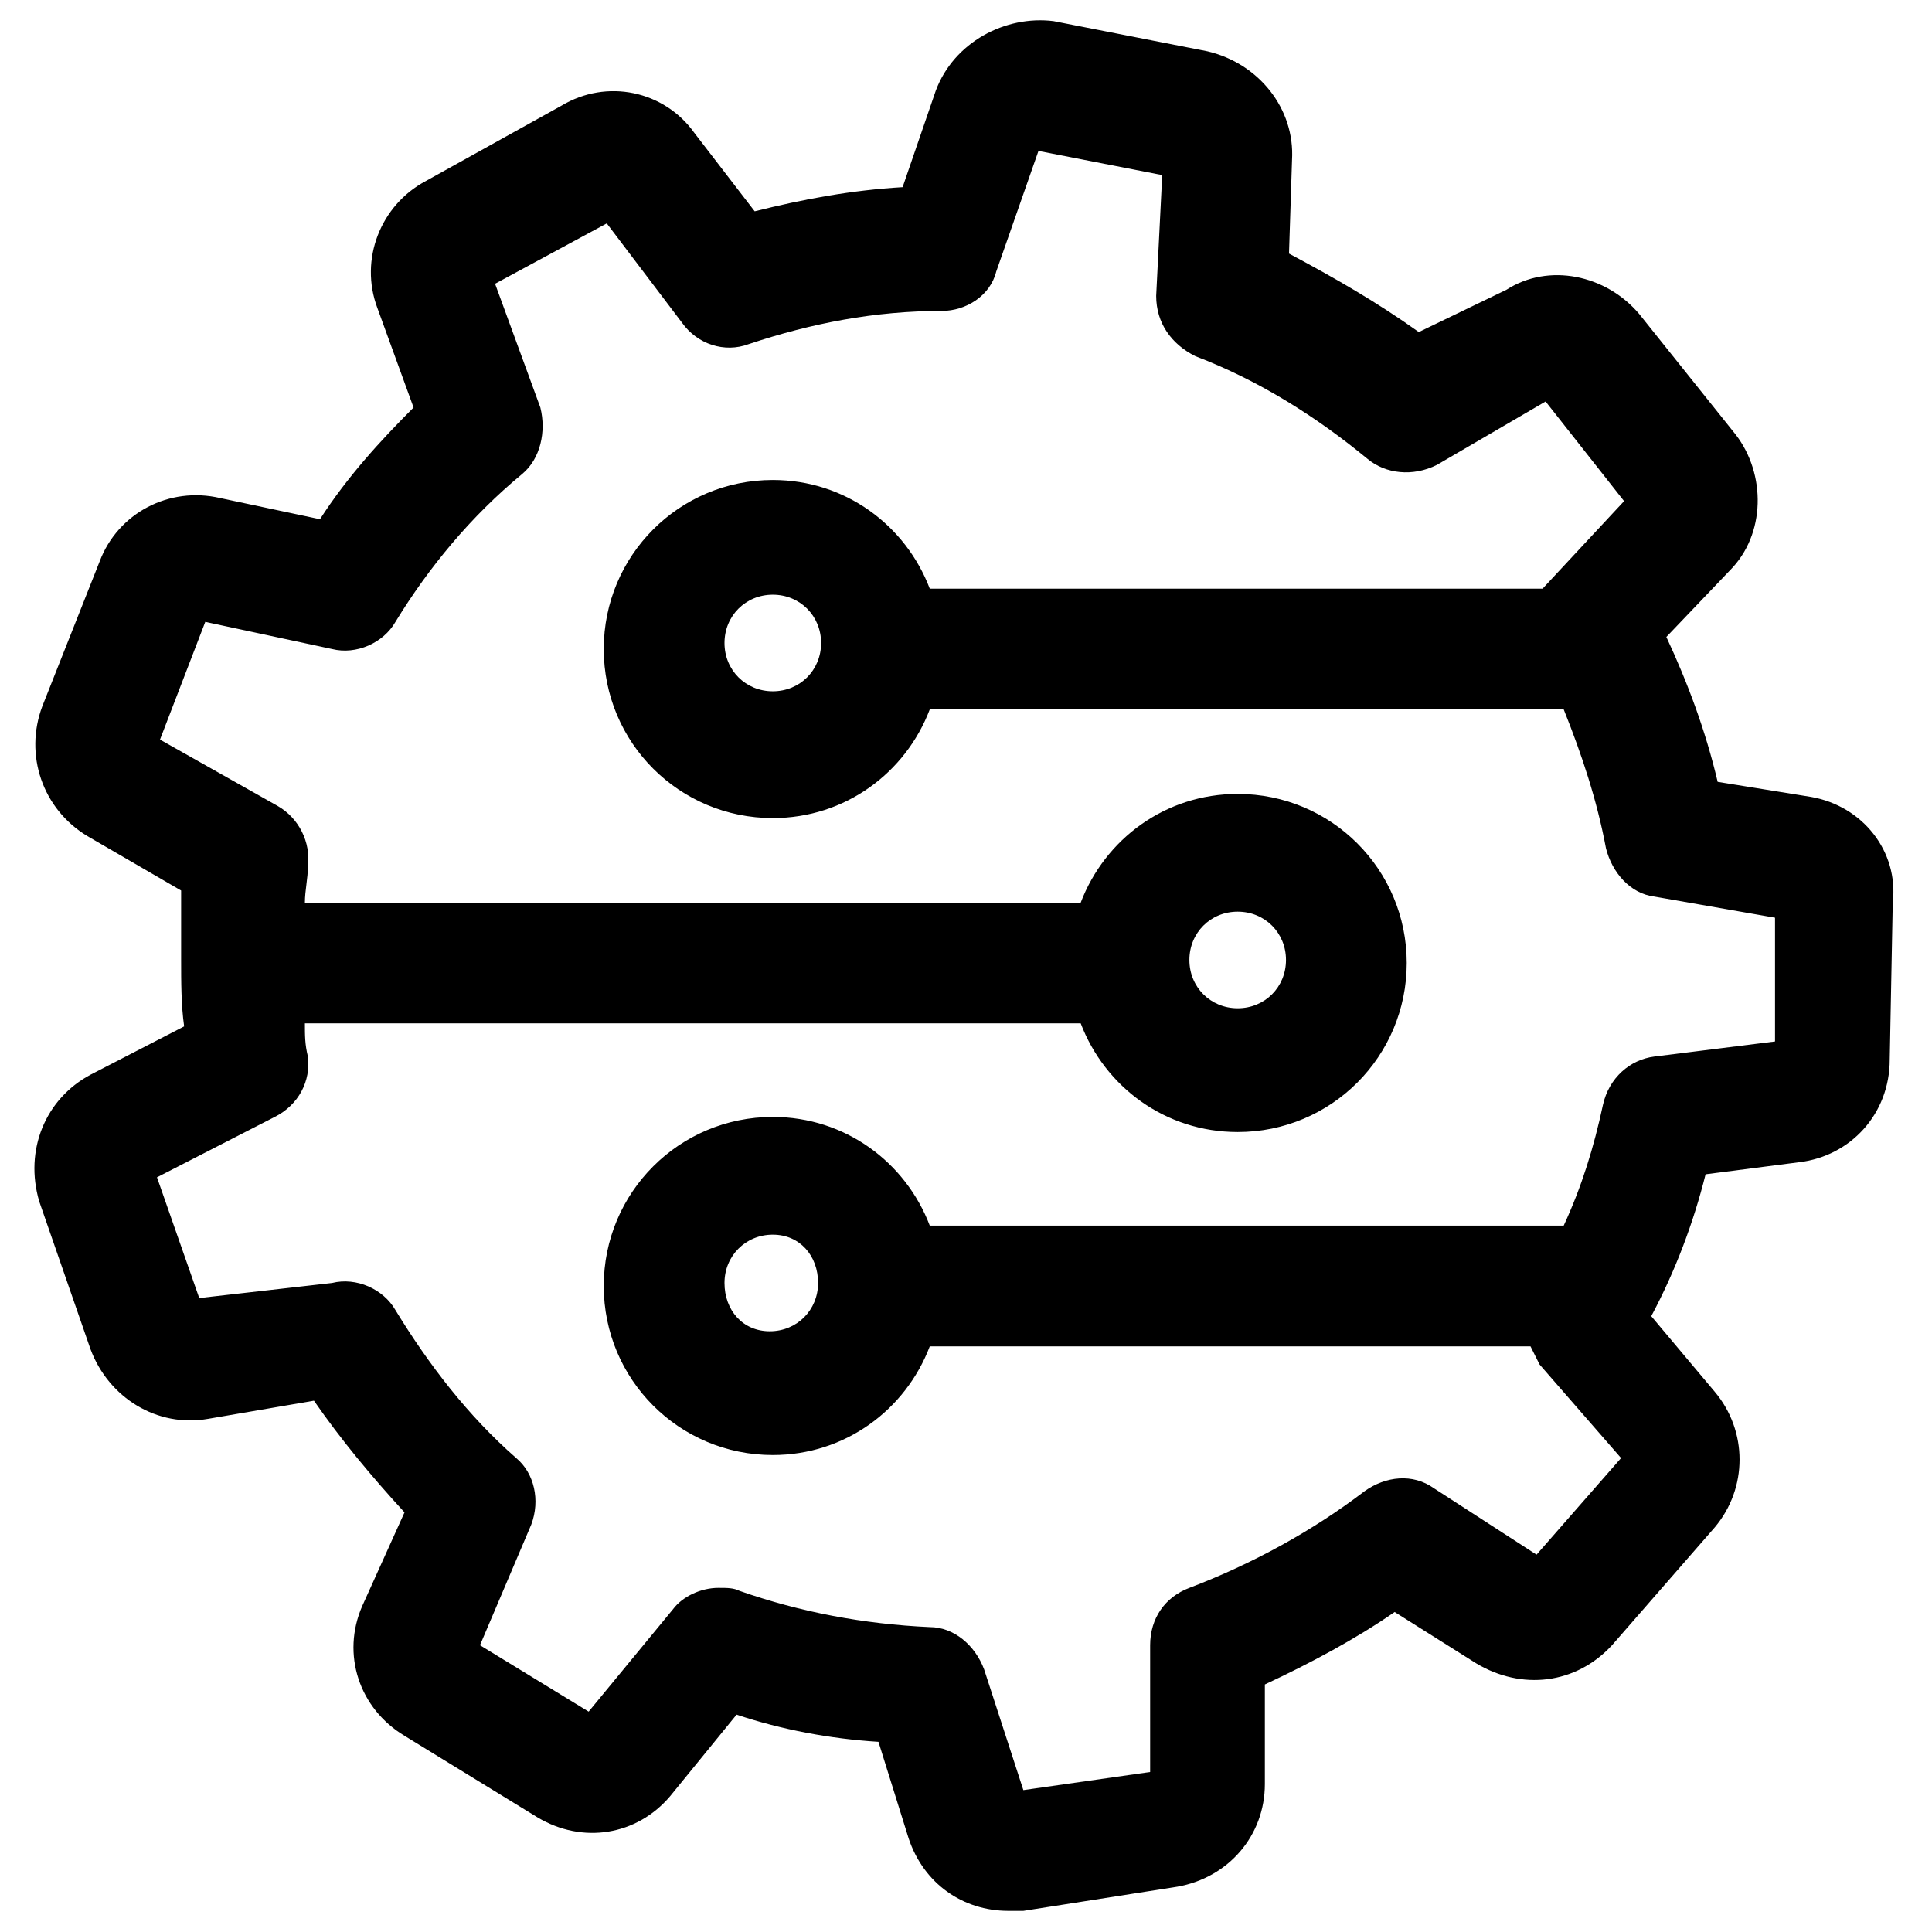
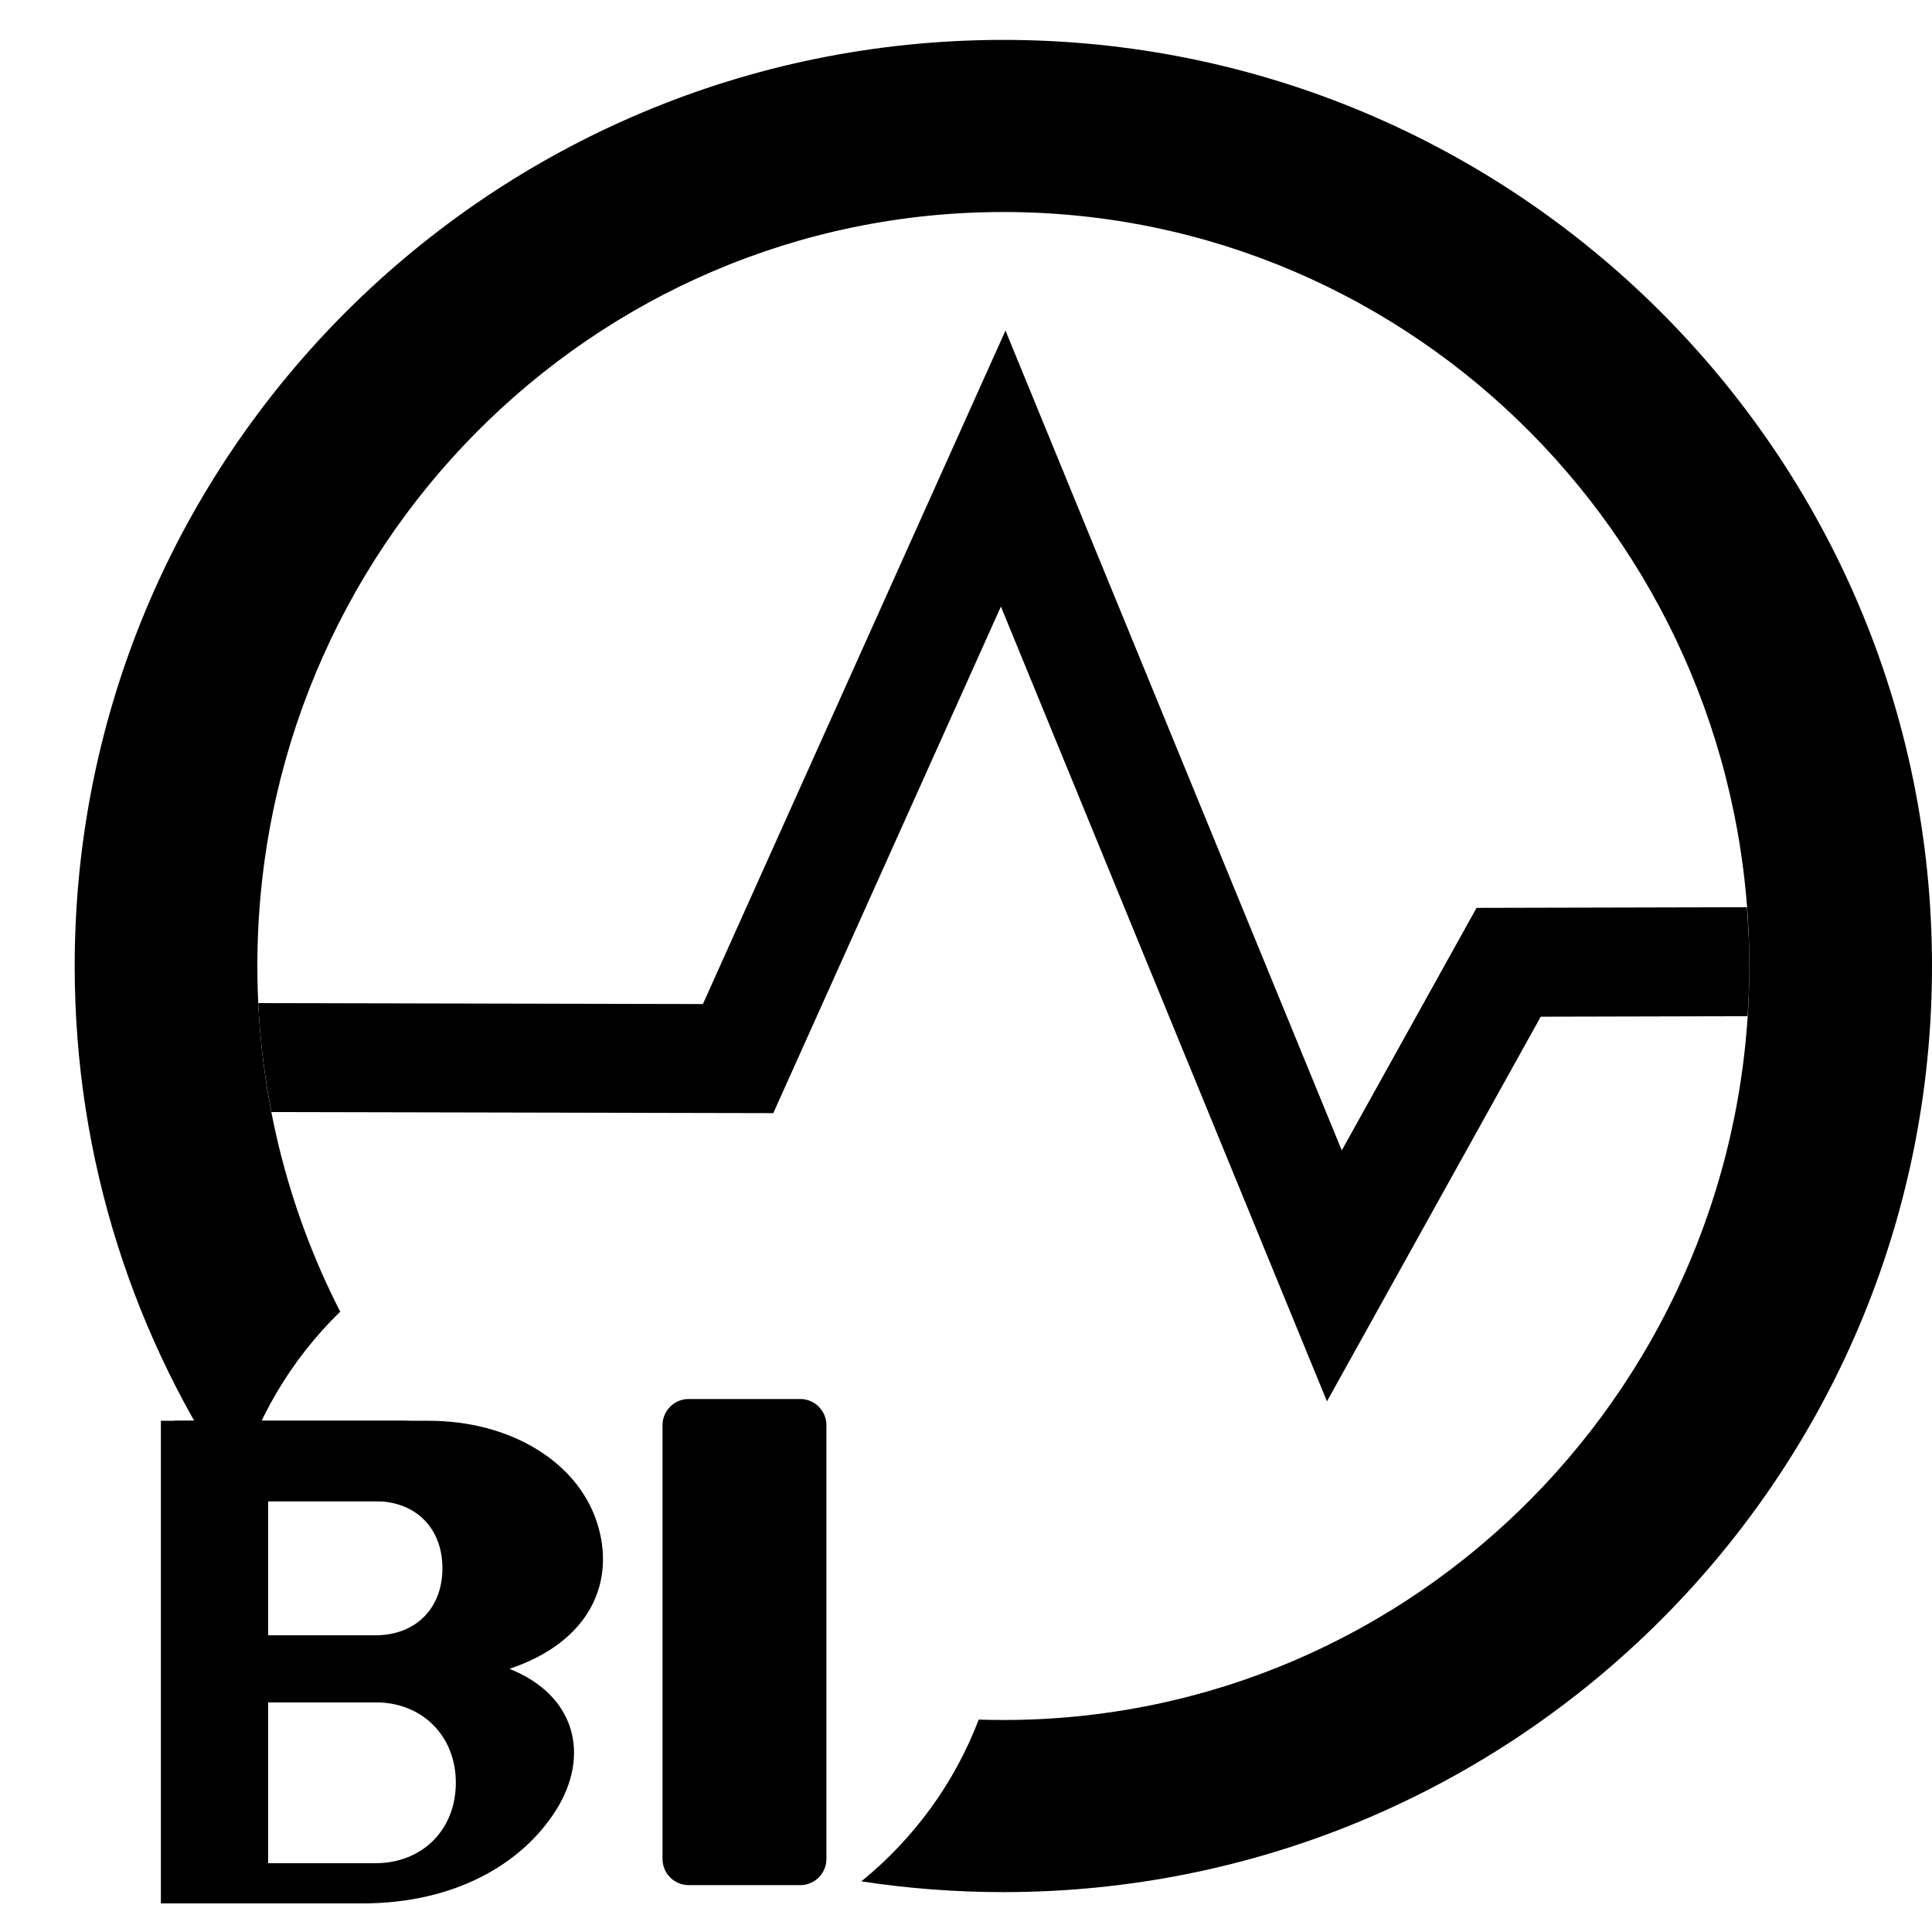
- <svg xmlns="http://www.w3.org/2000/svg" version="1.1" id="Layer_2_00000133509666921268819120000006238597939132357806_" x="0px" y="0px" viewBox="0 0 64 64" style="enable-background:new 0 0 64 64;" xml:space="preserve">
-   <style type="text/css">
- 	.st0{fill:black;}
- </style>
-   <path class="st0" d="M60,26.4l-3.1-0.5c-0.4-1.7-1-3.3-1.7-4.8l2.1-2.2c1.2-1.2,1.2-3.2,0.2-4.5l-3.2-4c-1.1-1.3-3-1.7-4.4-0.8  L47,11c-1.4-1-2.8-1.8-4.3-2.6l0.1-3.1c0.1-1.7-1.1-3.2-2.8-3.6l-5.1-1C33.3,0.5,31.6,1.4,31,3l-1.1,3.2C28.2,6.3,26.6,6.6,25,7  l-2-2.6c-1-1.4-2.9-1.8-4.4-0.9L14.1,6c-1.5,0.8-2.2,2.6-1.6,4.2l1.2,3.3c-1.1,1.1-2.2,2.3-3.1,3.7l-3.3-0.7c-1.7-0.4-3.4,0.5-4,2.1  l-1.9,4.8c-0.6,1.6,0,3.4,1.5,4.3l3.1,1.8C6,30,6,30.7,6,31.4c0,0.1,0,0.3,0,0.4c0,0,0,0,0,0c0,0,0,0,0,0c0,0.7,0,1.5,0.1,2.2  L3,35.6c-1.5,0.8-2.2,2.5-1.7,4.2l1.7,4.9c0.6,1.6,2.2,2.6,3.9,2.3l3.5-0.6c0.9,1.3,1.9,2.5,3,3.7L12,53.2c-0.7,1.6-0.1,3.4,1.4,4.3  l4.4,2.7c1.5,0.9,3.3,0.6,4.4-0.7l2.2-2.7c1.5,0.5,3.1,0.8,4.7,0.9l1,3.2c0.5,1.5,1.8,2.4,3.3,2.4c0.2,0,0.4,0,0.5,0l5.1-0.8  c1.7-0.3,2.9-1.7,2.9-3.4l0-3.3c1.5-0.7,3-1.5,4.3-2.4l2.7,1.7c1.5,0.9,3.3,0.7,4.5-0.6l3.4-3.9c1.1-1.3,1.1-3.2,0-4.5l-2.1-2.5  c0.8-1.5,1.4-3.1,1.8-4.7l3.1-0.4c1.7-0.2,3-1.6,3-3.4l0.1-5.2C62.9,28.2,61.7,26.7,60,26.4z M58.8,34.5l-4,0.5  c-0.8,0.1-1.5,0.7-1.7,1.6c-0.3,1.4-0.7,2.7-1.3,4H30.8c-0.8-2.1-2.8-3.6-5.2-3.6c-3.1,0-5.6,2.5-5.6,5.6s2.5,5.6,5.6,5.6  c2.4,0,4.4-1.5,5.2-3.6h19.9c0.1,0.2,0.2,0.4,0.3,0.6l2.7,3.1l-2.8,3.2l-3.4-2.2c-0.7-0.5-1.6-0.4-2.3,0.1c-1.7,1.3-3.7,2.4-5.8,3.2  c-0.8,0.3-1.3,1-1.3,1.9l0,4.2l-4.2,0.6l-1.3-4c-0.3-0.8-1-1.4-1.8-1.4c-2.2-0.1-4.3-0.5-6.3-1.2c-0.2-0.1-0.4-0.1-0.7-0.1  c-0.6,0-1.2,0.3-1.5,0.7l-2.8,3.4l-3.6-2.2l1.7-4c0.3-0.8,0.1-1.7-0.5-2.2c-1.6-1.4-2.9-3.1-4-4.9c-0.4-0.7-1.3-1.1-2.1-0.9L6.6,43  l-1.4-4l3.9-2c0.8-0.4,1.2-1.2,1.1-2c-0.1-0.4-0.1-0.7-0.1-1.1h25.7c0.8,2.1,2.8,3.6,5.2,3.6c3.1,0,5.6-2.5,5.6-5.6  s-2.5-5.6-5.6-5.6c-2.4,0-4.4,1.5-5.2,3.6H10.1c0-0.4,0.1-0.8,0.1-1.2c0.1-0.8-0.3-1.6-1-2l-3.9-2.2l1.5-3.9l4.2,0.9  c0.8,0.2,1.7-0.2,2.1-0.9c1.1-1.8,2.5-3.5,4.2-4.9c0.6-0.5,0.8-1.4,0.6-2.2l-1.5-4.1l3.7-2l2.5,3.3c0.5,0.7,1.4,1,2.2,0.7  c2.1-0.7,4.2-1.1,6.4-1.1c0.8,0,1.6-0.5,1.8-1.3l1.4-4l4.1,0.8l-0.2,4c0,0.9,0.5,1.6,1.3,2c2.1,0.8,4,2,5.7,3.4  c0.6,0.5,1.5,0.6,2.3,0.2l3.6-2.1l2.6,3.3l-2.7,2.9H30.8c-0.8-2.1-2.8-3.6-5.2-3.6c-3.1,0-5.6,2.5-5.6,5.6s2.5,5.6,5.6,5.6  c2.4,0,4.4-1.5,5.2-3.6h21c0.6,1.5,1.1,3,1.4,4.6c0.2,0.8,0.8,1.5,1.6,1.6l4,0.7L58.8,34.5z M27.1,42.5c0,0.9-0.7,1.6-1.6,1.6  S24,43.4,24,42.5s0.7-1.6,1.6-1.6S27.1,41.6,27.1,42.5z M39.4,31.8c0-0.9,0.7-1.6,1.6-1.6s1.6,0.7,1.6,1.6c0,0.9-0.7,1.6-1.6,1.6  S39.4,32.7,39.4,31.8z M27.2,21.3c0,0.9-0.7,1.6-1.6,1.6S24,22.2,24,21.3s0.7-1.6,1.6-1.6S27.2,20.4,27.2,21.3z" />
+ <svg xmlns="http://www.w3.org/2000/svg" viewBox="0 0 1441.07 1381.55" width="300" height="300">
+   <g fill="#000" id="Layer_2" data-name="Layer 2">
+     <g>
+       <path d="M10,20 V380 H160 C230,380 280,350 305,310 C330,270 320,225 270,205 C330,185 350,140 335,95 C320,50 270,20 210,20 Z M90,80 H190 C225,80 250,100 250,135 C250,170 225,190 190,190 H90 Z M90,230 H190 C230,230 260,255 260,295 C260,335 230,360 190,360 H90 Z" transform="translate(110, 1010)" />
+       <path d="M20,20 V380 H150 C210,380 250,350 270,310 C290,270 270,230 230,210 C280,190 300,150 290,110 C280,70 240,20 190,20 Z M80,80 H170 C200,80 220,100 220,130 C220,160 200,180 170,180 H80 Z M80,230 H170 C205,230 230,255 230,290 C230,325 205,350 170,350 H80 Z" transform="translate(110, 1010)" />
+       <path d="M494.17,1356.82v-323.54c0-10.79,8.74-19.53,19.53-19.53h83.18c10.79,0,19.53,8.74,19.53,19.53v323.54c0,10.79-8.74,19.53-19.53,19.53h-83.18c-10.79,0-19.53-8.74-19.53-19.53Z" />
+     </g>
+   </g>
+   <g fill="#000" id="Layer_1" data-name="Layer 1">
+     <path d="M1303,646.94l-201.64,.48-100.54,180.9L749.98,216.81l-225.68,502.34-331.67-.71c1.34,27.67,4.69,54.8,9.83,81.28l374.34,.8,169.77-377.86,243.2,592.85,159.46-286.92,154.26-.37c.8-12.39,1.36-24.86,1.36-37.44-.03-14.77-.74-29.35-1.85-43.83Z" />
+     <path d="M748.39,0C365.84,0,55.71,309.28,55.71,690.78c0,144.66,44.6,278.93,120.83,389.89,13.3-50.87,40.44-96.26,77.21-132.06-39.49-77.23-61.79-164.9-61.79-257.83,0-310.62,249.14-562.4,556.43-562.4s556.43,251.78,556.43,562.4-249.11,562.4-556.43,562.4c-6.15,0-12.27-.11-18.37-.31-18.06,47.49-48.54,88.99-87.55,120.66,34.53,5.28,69.91,8.03,105.92,8.03,382.55,0,692.68-309.28,692.68-690.78S1130.93,0,748.39,0Z" />
+   </g>
</svg>
